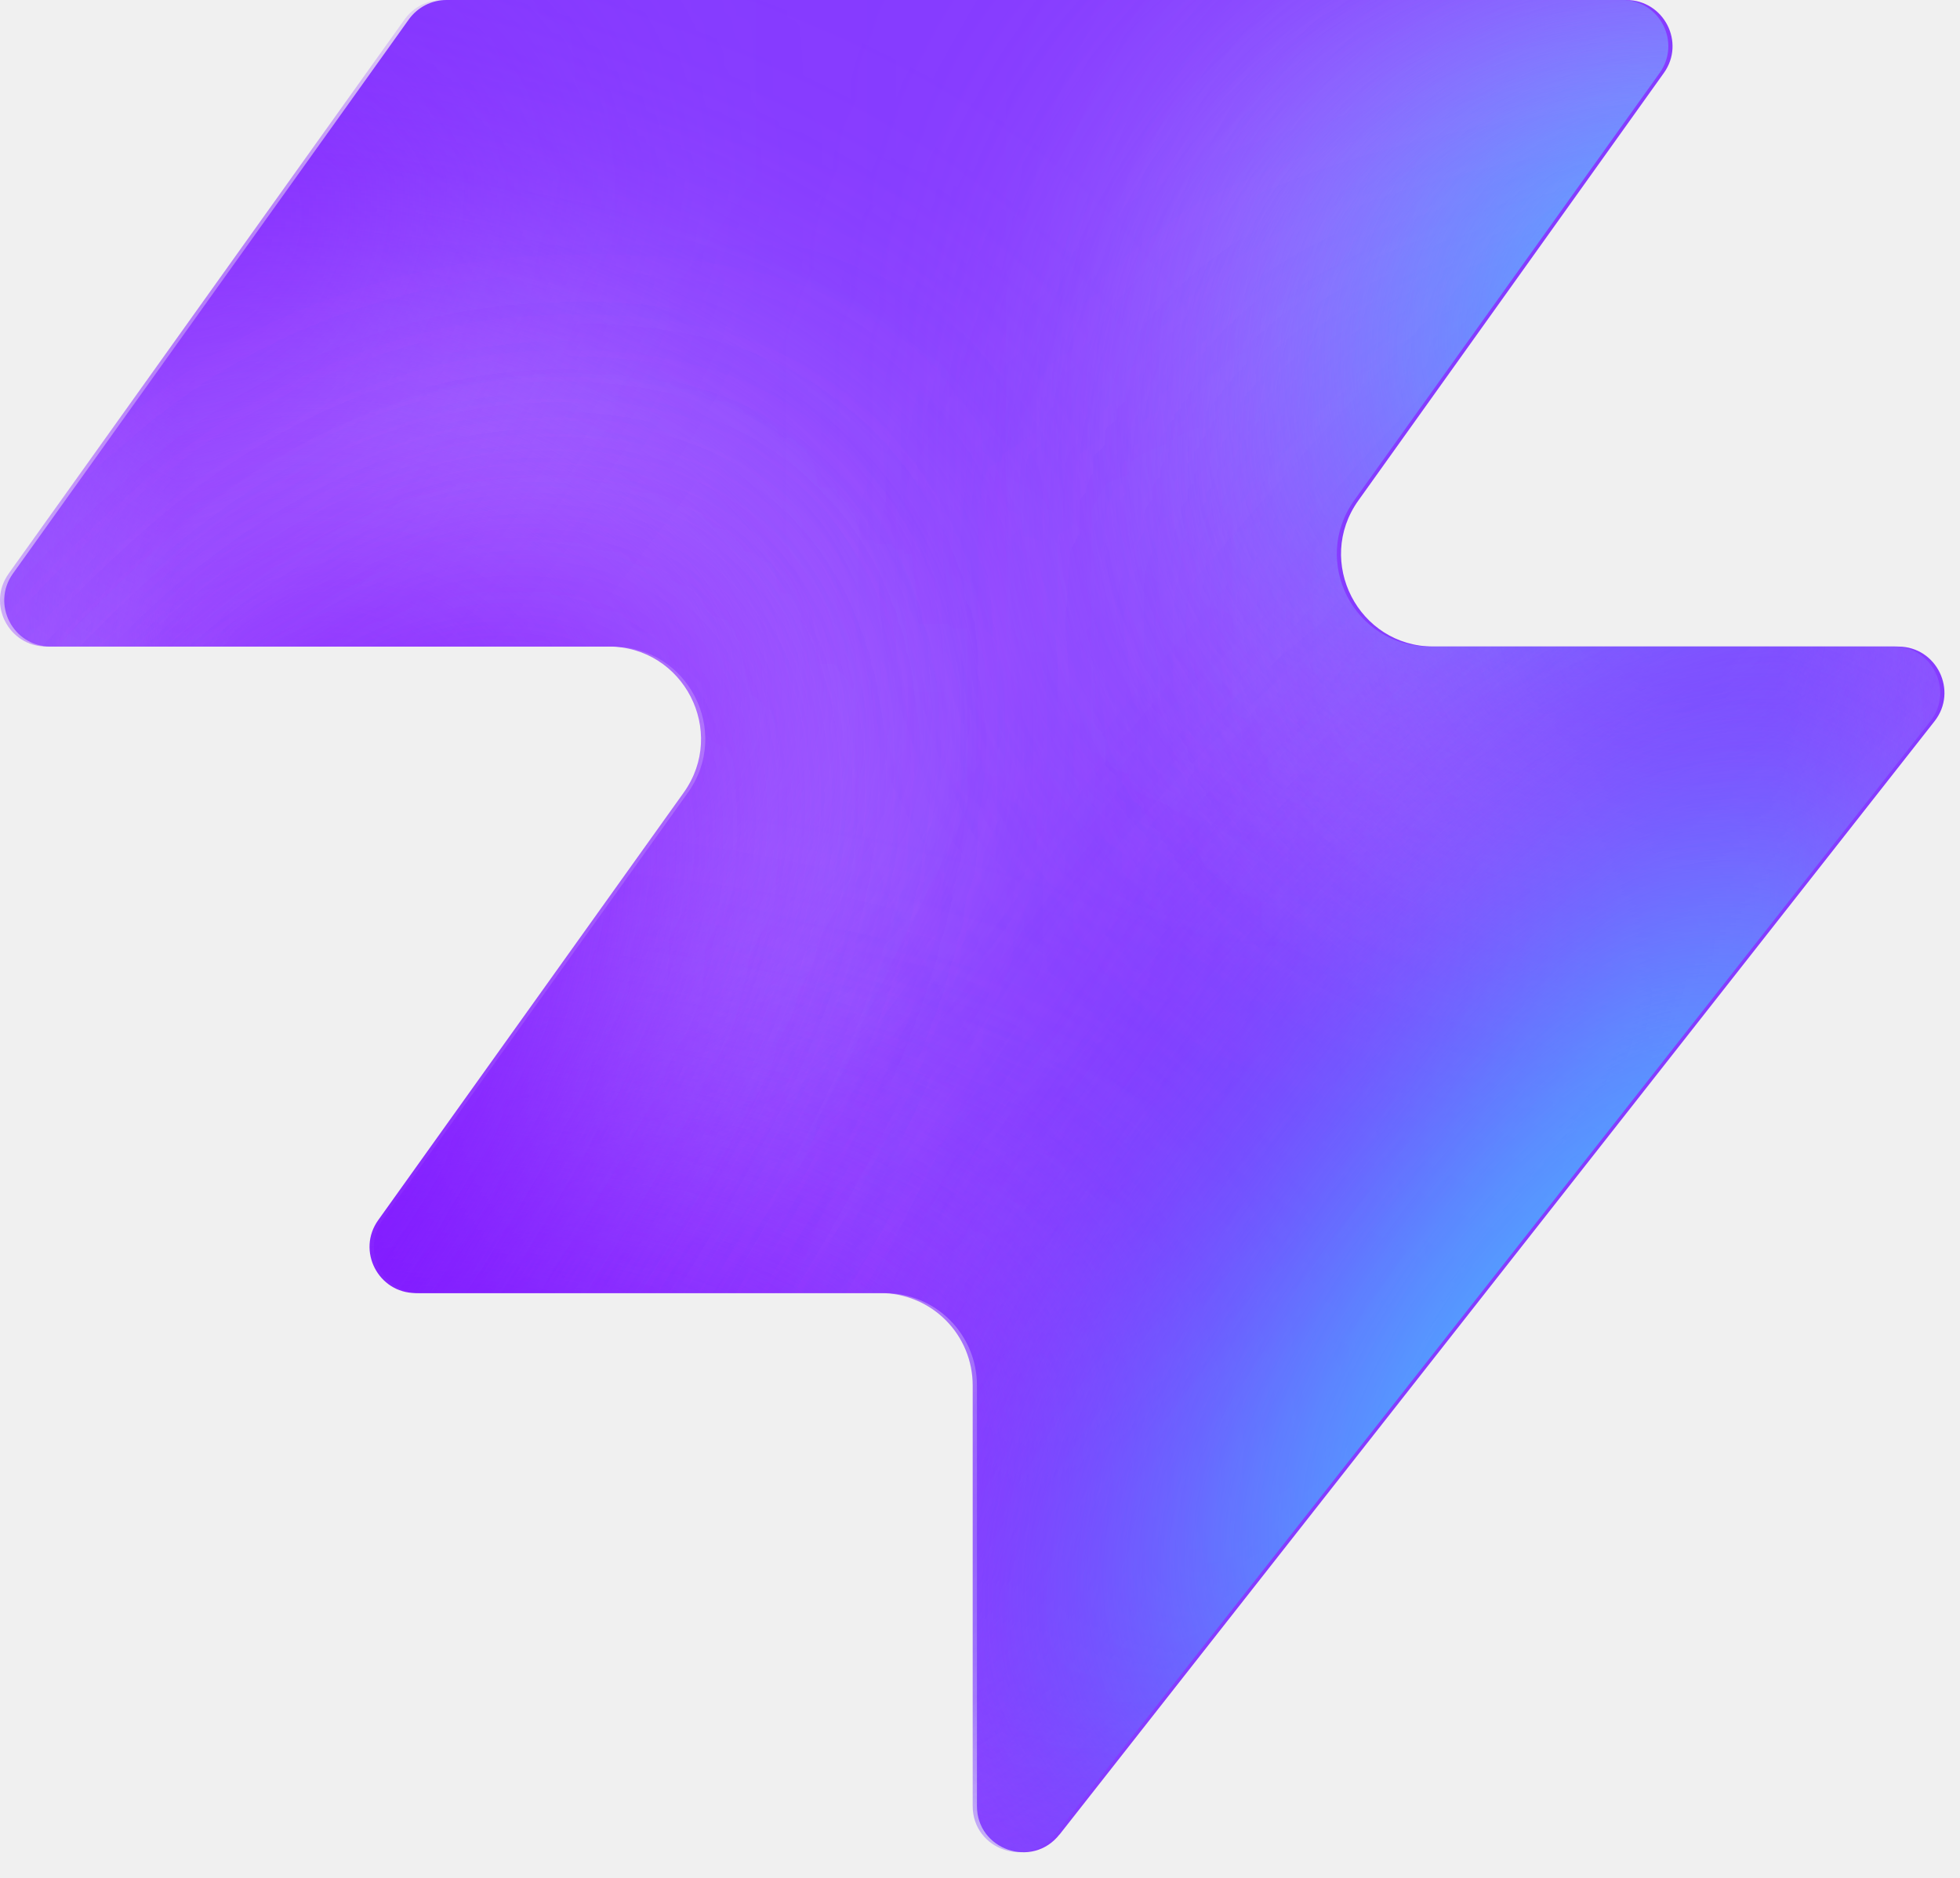
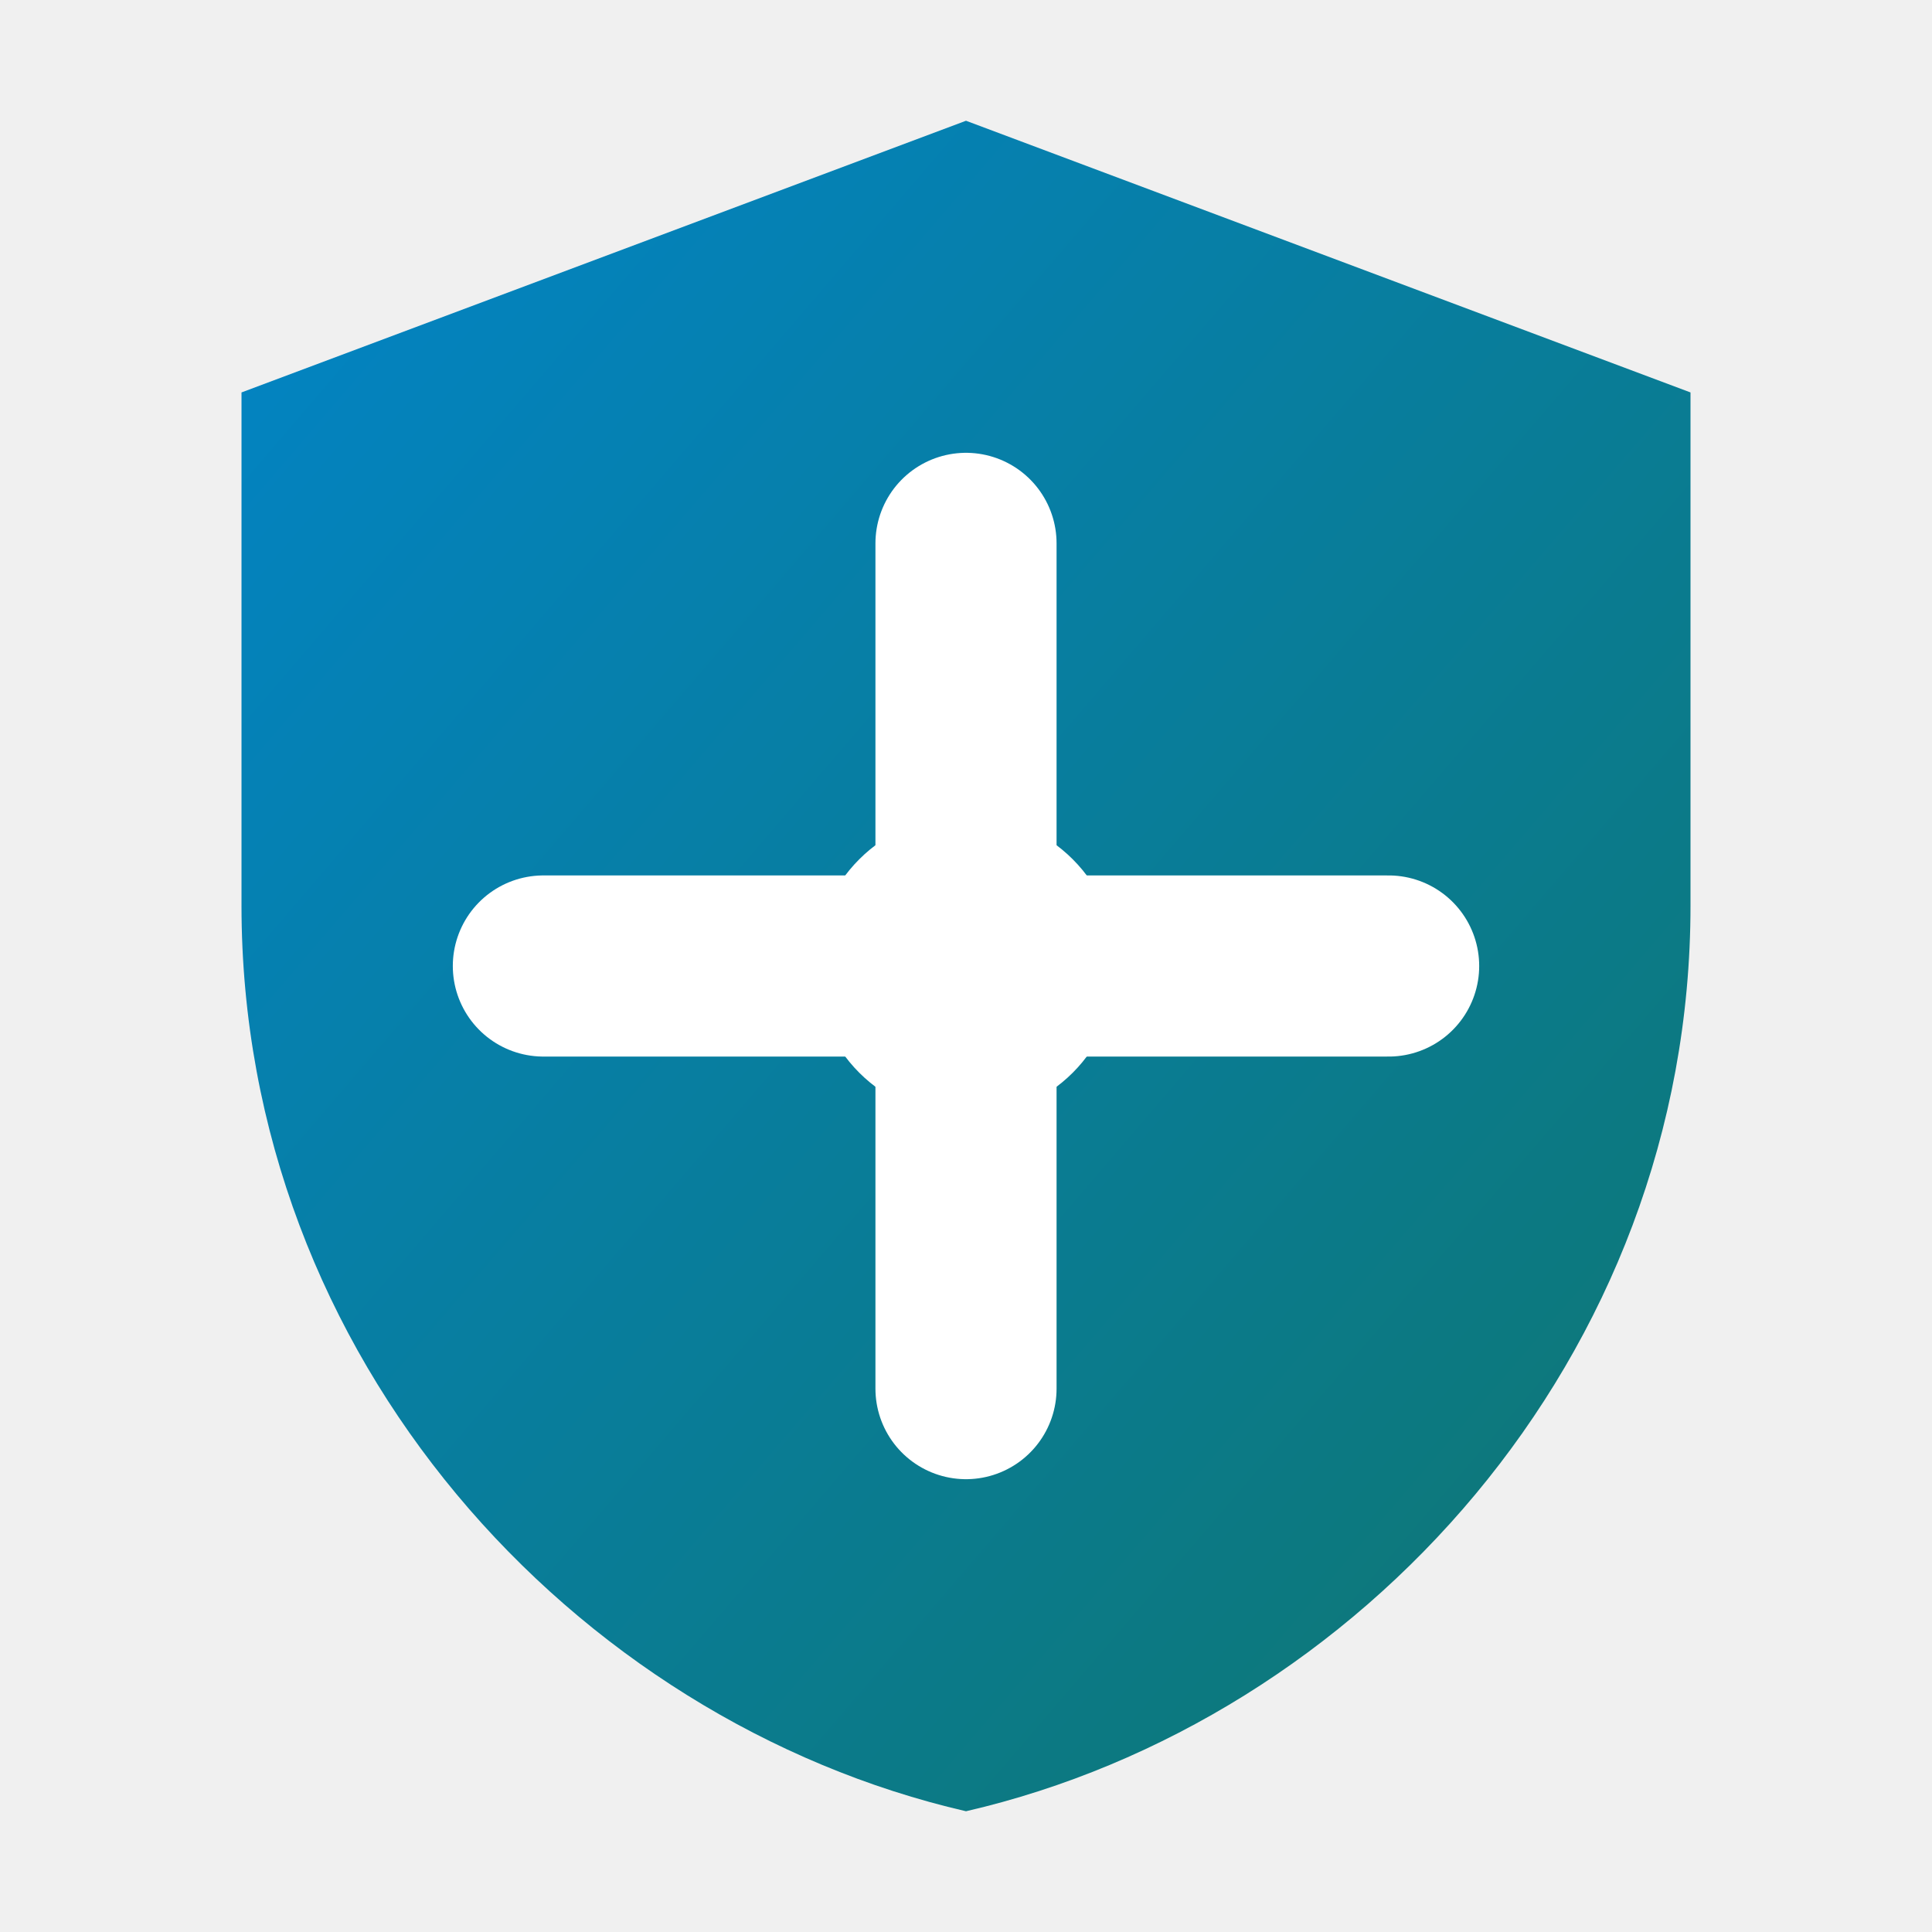
- <svg xmlns="http://www.w3.org/2000/svg" width="48" height="46" fill="none" viewBox="0 0 48 46">
-   <path fill="#863bff" d="M25.946 44.938c-.664.845-2.021.375-2.021-.698V33.937a2.26 2.26 0 0 0-2.262-2.262H10.287c-.92 0-1.456-1.04-.92-1.788l7.48-10.471c1.07-1.497 0-3.578-1.842-3.578H1.237c-.92 0-1.456-1.04-.92-1.788L10.013.474c.214-.297.556-.474.92-.474h28.894c.92 0 1.456 1.04.92 1.788l-7.48 10.471c-1.07 1.498 0 3.579 1.842 3.579h11.377c.943 0 1.473 1.088.89 1.83L25.947 44.94z" style="fill:#863bff;fill:color(display-p3 .525 .23 1);fill-opacity:1" />
-   <mask id="a" width="48" height="46" x="0" y="0" maskUnits="userSpaceOnUse" style="mask-type:alpha">
-     <path fill="#000" d="M25.842 44.938c-.664.844-2.021.375-2.021-.698V33.937a2.26 2.26 0 0 0-2.262-2.262H10.183c-.92 0-1.456-1.04-.92-1.788l7.48-10.471c1.07-1.498 0-3.579-1.842-3.579H1.133c-.92 0-1.456-1.04-.92-1.787L9.91.473c.214-.297.556-.474.92-.474h28.894c.92 0 1.456 1.04.92 1.788l-7.48 10.471c-1.07 1.498 0 3.578 1.842 3.578h11.377c.943 0 1.473 1.088.89 1.832L25.843 44.94z" style="fill:#000;fill-opacity:1" />
-   </mask>
-   <g mask="url(#a)">
-     <g filter="url(#b)">
-       <ellipse cx="5.508" cy="14.704" fill="#ede6ff" rx="5.508" ry="14.704" style="fill:#ede6ff;fill:color(display-p3 .927 .903 1);fill-opacity:1" transform="matrix(.00324 1 1 -.00324 -4.47 31.516)" />
-     </g>
-     <g filter="url(#c)">
-       <ellipse cx="10.399" cy="29.851" fill="#ede6ff" rx="10.399" ry="29.851" style="fill:#ede6ff;fill:color(display-p3 .927 .903 1);fill-opacity:1" transform="matrix(.00324 1 1 -.00324 -39.328 7.883)" />
-     </g>
-     <g filter="url(#d)">
-       <ellipse cx="5.508" cy="30.487" fill="#7e14ff" rx="5.508" ry="30.487" style="fill:#7e14ff;fill:color(display-p3 .492 .077 1);fill-opacity:1" transform="rotate(89.814 -25.913 -14.639)scale(1 -1)" />
-     </g>
-     <g filter="url(#e)">
-       <ellipse cx="5.508" cy="30.599" fill="#7e14ff" rx="5.508" ry="30.599" style="fill:#7e14ff;fill:color(display-p3 .492 .077 1);fill-opacity:1" transform="rotate(89.814 -32.644 -3.334)scale(1 -1)" />
-     </g>
-     <g filter="url(#f)">
-       <ellipse cx="5.508" cy="30.599" fill="#7e14ff" rx="5.508" ry="30.599" style="fill:#7e14ff;fill:color(display-p3 .492 .077 1);fill-opacity:1" transform="matrix(.00324 1 1 -.00324 -34.34 30.47)" />
-     </g>
-     <g filter="url(#g)">
-       <ellipse cx="14.072" cy="22.078" fill="#ede6ff" rx="14.072" ry="22.078" style="fill:#ede6ff;fill:color(display-p3 .927 .903 1);fill-opacity:1" transform="rotate(93.35 24.506 48.493)scale(-1 1)" />
-     </g>
-     <g filter="url(#h)">
-       <ellipse cx="3.47" cy="21.501" fill="#7e14ff" rx="3.47" ry="21.501" style="fill:#7e14ff;fill:color(display-p3 .492 .077 1);fill-opacity:1" transform="rotate(89.009 28.708 47.59)scale(-1 1)" />
-     </g>
-     <g filter="url(#i)">
-       <ellipse cx="3.47" cy="21.501" fill="#7e14ff" rx="3.47" ry="21.501" style="fill:#7e14ff;fill:color(display-p3 .492 .077 1);fill-opacity:1" transform="rotate(89.009 28.708 47.59)scale(-1 1)" />
-     </g>
-     <g filter="url(#j)">
-       <ellipse cx=".387" cy="8.972" fill="#7e14ff" rx="4.407" ry="29.108" style="fill:#7e14ff;fill:color(display-p3 .492 .077 1);fill-opacity:1" transform="rotate(39.51 .387 8.972)" />
-     </g>
-     <g filter="url(#k)">
-       <ellipse cx="47.523" cy="-6.092" fill="#7e14ff" rx="4.407" ry="29.108" style="fill:#7e14ff;fill:color(display-p3 .492 .077 1);fill-opacity:1" transform="rotate(37.892 47.523 -6.092)" />
-     </g>
-     <g filter="url(#l)">
-       <ellipse cx="41.412" cy="6.333" fill="#47bfff" rx="5.971" ry="9.665" style="fill:#47bfff;fill:color(display-p3 .28 .748 1);fill-opacity:1" transform="rotate(37.892 41.412 6.333)" />
-     </g>
-     <g filter="url(#m)">
-       <ellipse cx="-1.879" cy="38.332" fill="#7e14ff" rx="4.407" ry="29.108" style="fill:#7e14ff;fill:color(display-p3 .492 .077 1);fill-opacity:1" transform="rotate(37.892 -1.88 38.332)" />
-     </g>
-     <g filter="url(#n)">
-       <ellipse cx="-1.879" cy="38.332" fill="#7e14ff" rx="4.407" ry="29.108" style="fill:#7e14ff;fill:color(display-p3 .492 .077 1);fill-opacity:1" transform="rotate(37.892 -1.88 38.332)" />
-     </g>
-     <g filter="url(#o)">
-       <ellipse cx="35.651" cy="29.907" fill="#7e14ff" rx="4.407" ry="29.108" style="fill:#7e14ff;fill:color(display-p3 .492 .077 1);fill-opacity:1" transform="rotate(37.892 35.651 29.907)" />
-     </g>
-     <g filter="url(#p)">
-       <ellipse cx="38.418" cy="32.4" fill="#47bfff" rx="5.971" ry="15.297" style="fill:#47bfff;fill:color(display-p3 .28 .748 1);fill-opacity:1" transform="rotate(37.892 38.418 32.4)" />
-     </g>
-   </g>
+ <svg xmlns="http://www.w3.org/2000/svg" viewBox="0 0 32 32" fill="none">
  <defs>
-     <filter id="b" width="60.045" height="41.654" x="-19.77" y="16.149" color-interpolation-filters="sRGB" filterUnits="userSpaceOnUse">
-       <feFlood flood-opacity="0" result="BackgroundImageFix" />
-       <feBlend in="SourceGraphic" in2="BackgroundImageFix" result="shape" />
-       <feGaussianBlur result="effect1_foregroundBlur_2002_17158" stdDeviation="7.659" />
-     </filter>
-     <filter id="c" width="90.34" height="51.437" x="-54.613" y="-7.533" color-interpolation-filters="sRGB" filterUnits="userSpaceOnUse">
-       <feFlood flood-opacity="0" result="BackgroundImageFix" />
-       <feBlend in="SourceGraphic" in2="BackgroundImageFix" result="shape" />
-       <feGaussianBlur result="effect1_foregroundBlur_2002_17158" stdDeviation="7.659" />
-     </filter>
-     <filter id="d" width="79.355" height="29.4" x="-49.64" y="2.03" color-interpolation-filters="sRGB" filterUnits="userSpaceOnUse">
-       <feFlood flood-opacity="0" result="BackgroundImageFix" />
-       <feBlend in="SourceGraphic" in2="BackgroundImageFix" result="shape" />
-       <feGaussianBlur result="effect1_foregroundBlur_2002_17158" stdDeviation="4.596" />
-     </filter>
-     <filter id="e" width="79.579" height="29.4" x="-45.045" y="20.029" color-interpolation-filters="sRGB" filterUnits="userSpaceOnUse">
-       <feFlood flood-opacity="0" result="BackgroundImageFix" />
-       <feBlend in="SourceGraphic" in2="BackgroundImageFix" result="shape" />
-       <feGaussianBlur result="effect1_foregroundBlur_2002_17158" stdDeviation="4.596" />
-     </filter>
-     <filter id="f" width="79.579" height="29.4" x="-43.513" y="21.178" color-interpolation-filters="sRGB" filterUnits="userSpaceOnUse">
-       <feFlood flood-opacity="0" result="BackgroundImageFix" />
-       <feBlend in="SourceGraphic" in2="BackgroundImageFix" result="shape" />
-       <feGaussianBlur result="effect1_foregroundBlur_2002_17158" stdDeviation="4.596" />
-     </filter>
-     <filter id="g" width="74.749" height="58.852" x="15.756" y="-17.901" color-interpolation-filters="sRGB" filterUnits="userSpaceOnUse">
-       <feFlood flood-opacity="0" result="BackgroundImageFix" />
-       <feBlend in="SourceGraphic" in2="BackgroundImageFix" result="shape" />
-       <feGaussianBlur result="effect1_foregroundBlur_2002_17158" stdDeviation="7.659" />
-     </filter>
-     <filter id="h" width="61.377" height="25.362" x="23.548" y="2.284" color-interpolation-filters="sRGB" filterUnits="userSpaceOnUse">
-       <feFlood flood-opacity="0" result="BackgroundImageFix" />
-       <feBlend in="SourceGraphic" in2="BackgroundImageFix" result="shape" />
-       <feGaussianBlur result="effect1_foregroundBlur_2002_17158" stdDeviation="4.596" />
-     </filter>
-     <filter id="i" width="61.377" height="25.362" x="23.548" y="2.284" color-interpolation-filters="sRGB" filterUnits="userSpaceOnUse">
-       <feFlood flood-opacity="0" result="BackgroundImageFix" />
-       <feBlend in="SourceGraphic" in2="BackgroundImageFix" result="shape" />
-       <feGaussianBlur result="effect1_foregroundBlur_2002_17158" stdDeviation="4.596" />
-     </filter>
-     <filter id="j" width="56.045" height="63.649" x="-27.636" y="-22.853" color-interpolation-filters="sRGB" filterUnits="userSpaceOnUse">
-       <feFlood flood-opacity="0" result="BackgroundImageFix" />
-       <feBlend in="SourceGraphic" in2="BackgroundImageFix" result="shape" />
-       <feGaussianBlur result="effect1_foregroundBlur_2002_17158" stdDeviation="4.596" />
-     </filter>
-     <filter id="k" width="54.814" height="64.646" x="20.116" y="-38.415" color-interpolation-filters="sRGB" filterUnits="userSpaceOnUse">
-       <feFlood flood-opacity="0" result="BackgroundImageFix" />
-       <feBlend in="SourceGraphic" in2="BackgroundImageFix" result="shape" />
-       <feGaussianBlur result="effect1_foregroundBlur_2002_17158" stdDeviation="4.596" />
-     </filter>
-     <filter id="l" width="33.541" height="35.313" x="24.641" y="-11.323" color-interpolation-filters="sRGB" filterUnits="userSpaceOnUse">
-       <feFlood flood-opacity="0" result="BackgroundImageFix" />
-       <feBlend in="SourceGraphic" in2="BackgroundImageFix" result="shape" />
-       <feGaussianBlur result="effect1_foregroundBlur_2002_17158" stdDeviation="4.596" />
-     </filter>
-     <filter id="m" width="54.814" height="64.646" x="-29.286" y="6.009" color-interpolation-filters="sRGB" filterUnits="userSpaceOnUse">
-       <feFlood flood-opacity="0" result="BackgroundImageFix" />
-       <feBlend in="SourceGraphic" in2="BackgroundImageFix" result="shape" />
-       <feGaussianBlur result="effect1_foregroundBlur_2002_17158" stdDeviation="4.596" />
-     </filter>
-     <filter id="n" width="54.814" height="64.646" x="-29.286" y="6.009" color-interpolation-filters="sRGB" filterUnits="userSpaceOnUse">
-       <feFlood flood-opacity="0" result="BackgroundImageFix" />
-       <feBlend in="SourceGraphic" in2="BackgroundImageFix" result="shape" />
-       <feGaussianBlur result="effect1_foregroundBlur_2002_17158" stdDeviation="4.596" />
-     </filter>
-     <filter id="o" width="54.814" height="64.646" x="8.244" y="-2.416" color-interpolation-filters="sRGB" filterUnits="userSpaceOnUse">
-       <feFlood flood-opacity="0" result="BackgroundImageFix" />
-       <feBlend in="SourceGraphic" in2="BackgroundImageFix" result="shape" />
-       <feGaussianBlur result="effect1_foregroundBlur_2002_17158" stdDeviation="4.596" />
-     </filter>
-     <filter id="p" width="39.409" height="43.623" x="18.713" y="10.588" color-interpolation-filters="sRGB" filterUnits="userSpaceOnUse">
-       <feFlood flood-opacity="0" result="BackgroundImageFix" />
-       <feBlend in="SourceGraphic" in2="BackgroundImageFix" result="shape" />
-       <feGaussianBlur result="effect1_foregroundBlur_2002_17158" stdDeviation="4.596" />
-     </filter>
+     <linearGradient id="hc-grad" x1="0%" y1="0%" x2="100%" y2="100%">
+       <stop offset="0%" stop-color="#0284c7" />
+       <stop offset="100%" stop-color="#0f766e" />
+     </linearGradient>
  </defs>
+   <path d="M16 2L4 6.5V15C4 22.5 9.5 28.5 16 30C22.5 28.5 28 22.5 28 15V6.5L16 2Z" fill="url(#hc-grad)" />
+   <path d="M16 9V23M9 16H23" stroke="#ffffff" stroke-width="3" stroke-linecap="round" stroke-linejoin="round" />
+   <circle cx="16" cy="16" r="2.5" fill="#ffffff" />
</svg>
